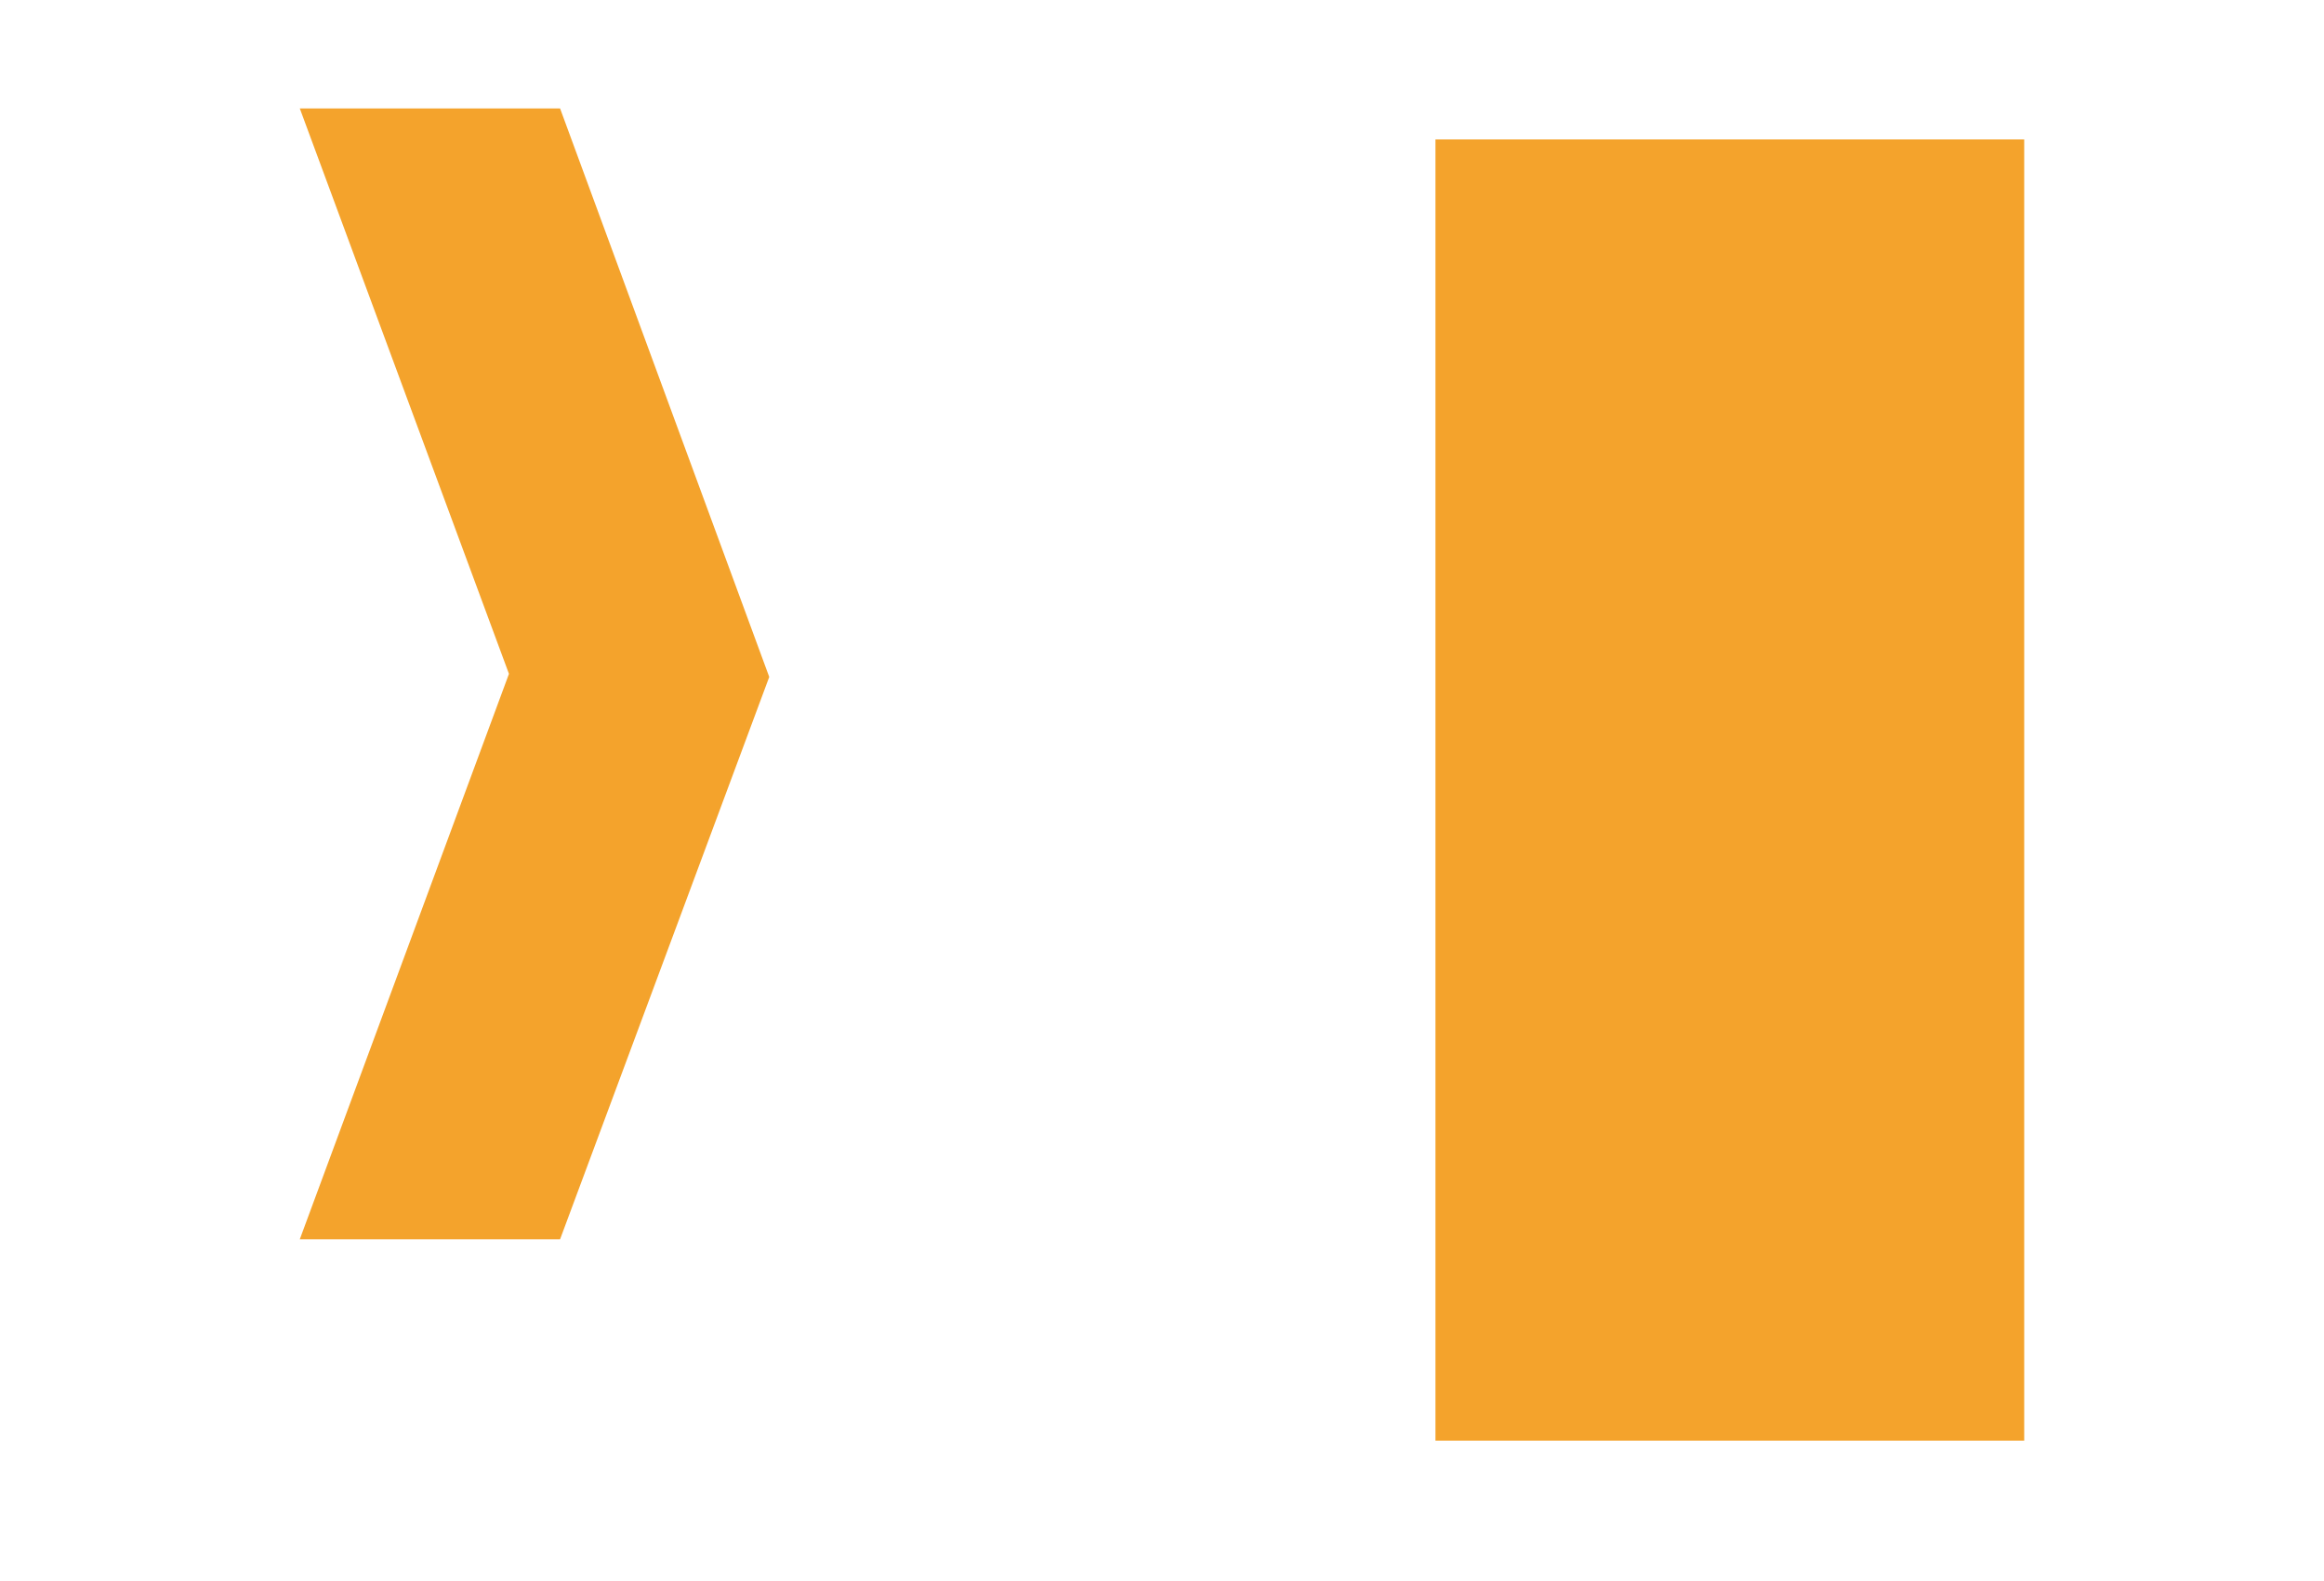
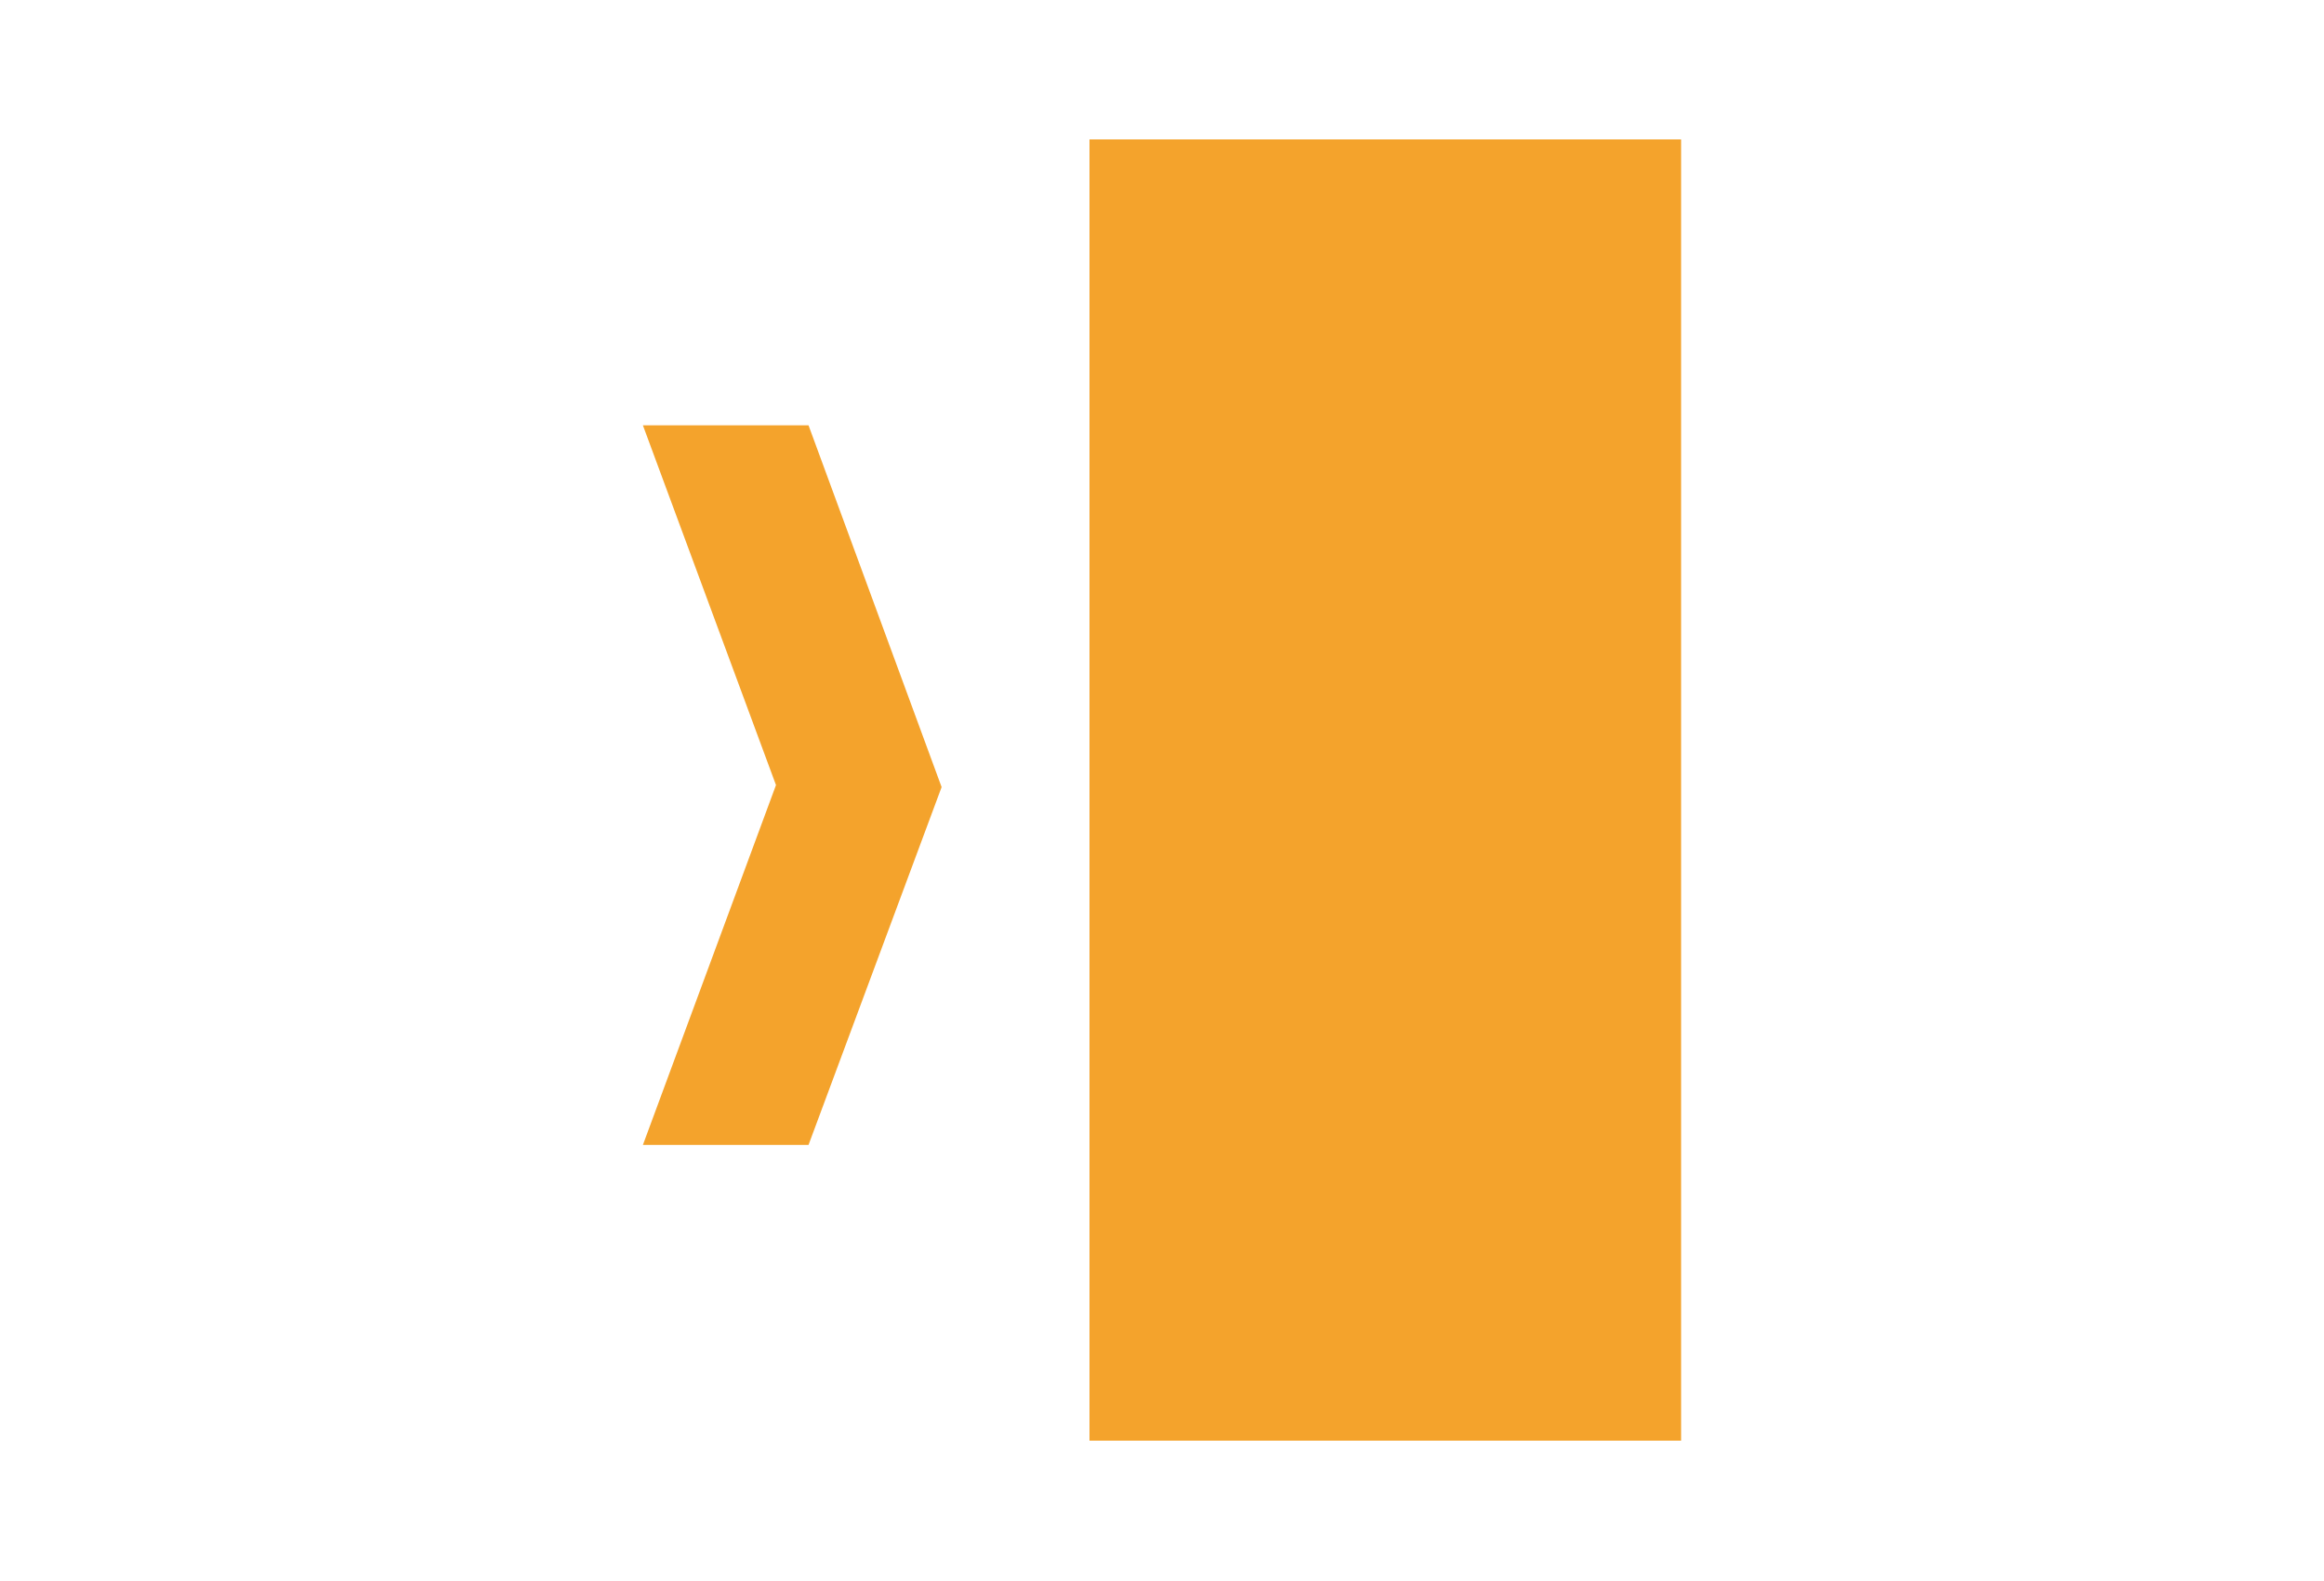
- <svg xmlns="http://www.w3.org/2000/svg" width="300" height="204" viewBox="120.7 154 300 204" role="img" aria-label="baud">
-   <path d="M193 314H159.4L186.4 241L159.4 168H193L220 241.4Z" fill="#F4A32C" />
-   <rect x="306" y="172" width="76" height="168" fill="#F4A32C" />
+ <svg xmlns="http://www.w3.org/2000/svg" width="300" height="204" viewBox="106 154 300 204" role="img" aria-label="baud">
+   <path d="M210.37 301.82H188.99L206.17 255.36L188.99 208.91H210.37L227.55 255.62Z" fill="#F4A32C" />
+   <rect x="246.64" y="172" width="76.37" height="168" fill="#F4A32C" />
</svg>
